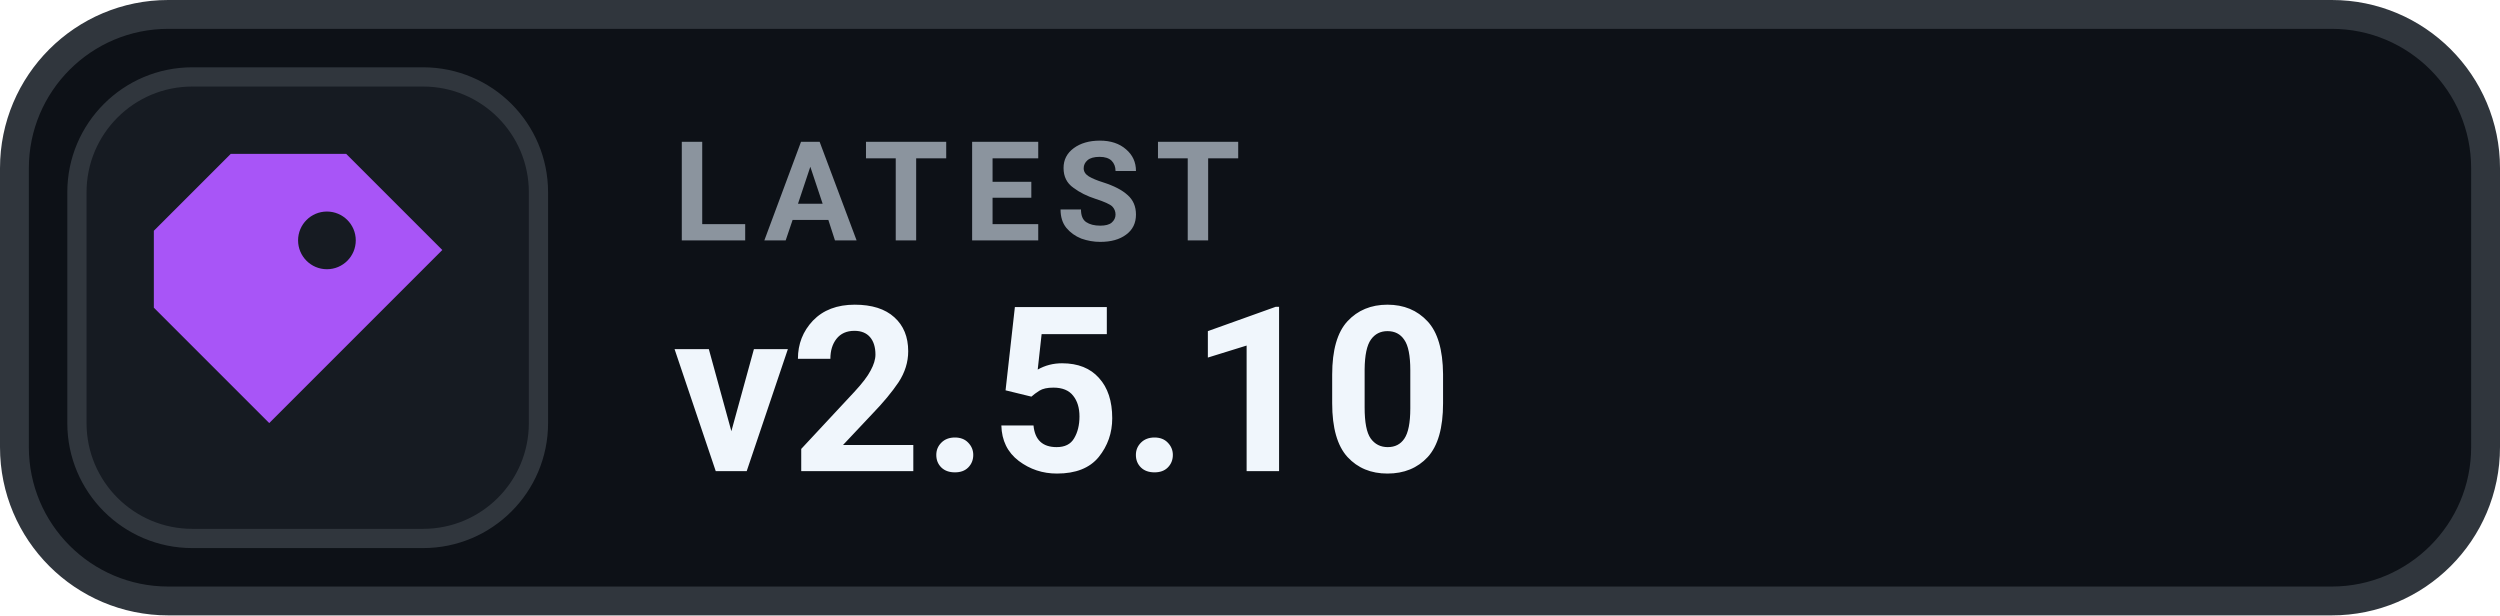
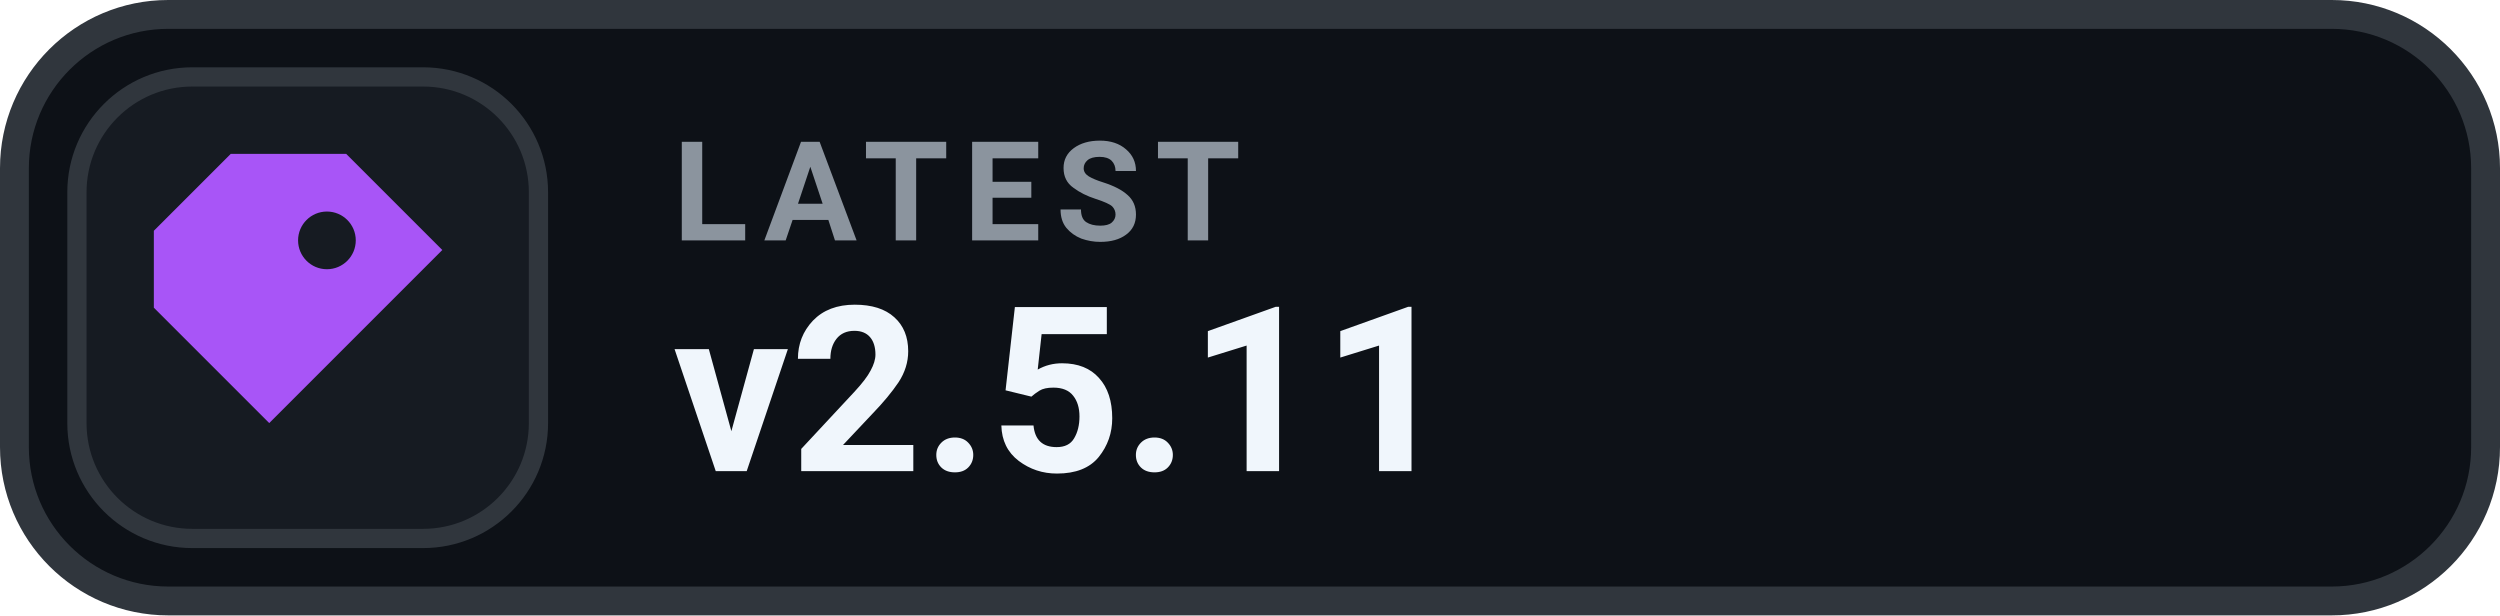
- <svg xmlns="http://www.w3.org/2000/svg" width="130" height="32" viewBox="0 0 130 32" role="img" aria-label="LATEST v2.5.10">
+ <svg xmlns="http://www.w3.org/2000/svg" width="130" height="32" viewBox="0 0 130 32" role="img" aria-label="LATEST v2.5.11">
  <rect x=".75" y=".75" width="128.5" height="30.5" rx="8" fill="#0D1117" stroke="#30363D" stroke-width="1.5" />
  <rect x="4" y="4" width="24" height="24" rx="6" fill="#161B22" stroke="#30363D" stroke-width="1" />
  <g transform="translate(16 16)" style="color:#A855F7;">
    <path d="M-4 -8 h6 l5 5 -9 9 -6 -6 v-4 Z M1 -5 a1.5 1.5 0 1 0 0 3 A1.5 1.5 0 0 0 1 -5 Z" fill="currentColor" />
  </g>
  <text x="35" y="12.5" fill="#8B949E" font-family="-apple-system,BlinkMacSystemFont,'Segoe UI',Roboto,Helvetica,Arial,sans-serif" font-size="7.2" font-weight="700" letter-spacing=".75">LATEST</text>
-   <text x="35" y="24.5" fill="#F0F6FC" font-family="-apple-system,BlinkMacSystemFont,'Segoe UI',Roboto,Helvetica,Arial,sans-serif" font-size="12" font-weight="700">v2.5.10</text>
+   <text x="35" y="24.5" fill="#F0F6FC" font-family="-apple-system,BlinkMacSystemFont,'Segoe UI',Roboto,Helvetica,Arial,sans-serif" font-size="12" font-weight="700">v2.5.11</text>
</svg>
